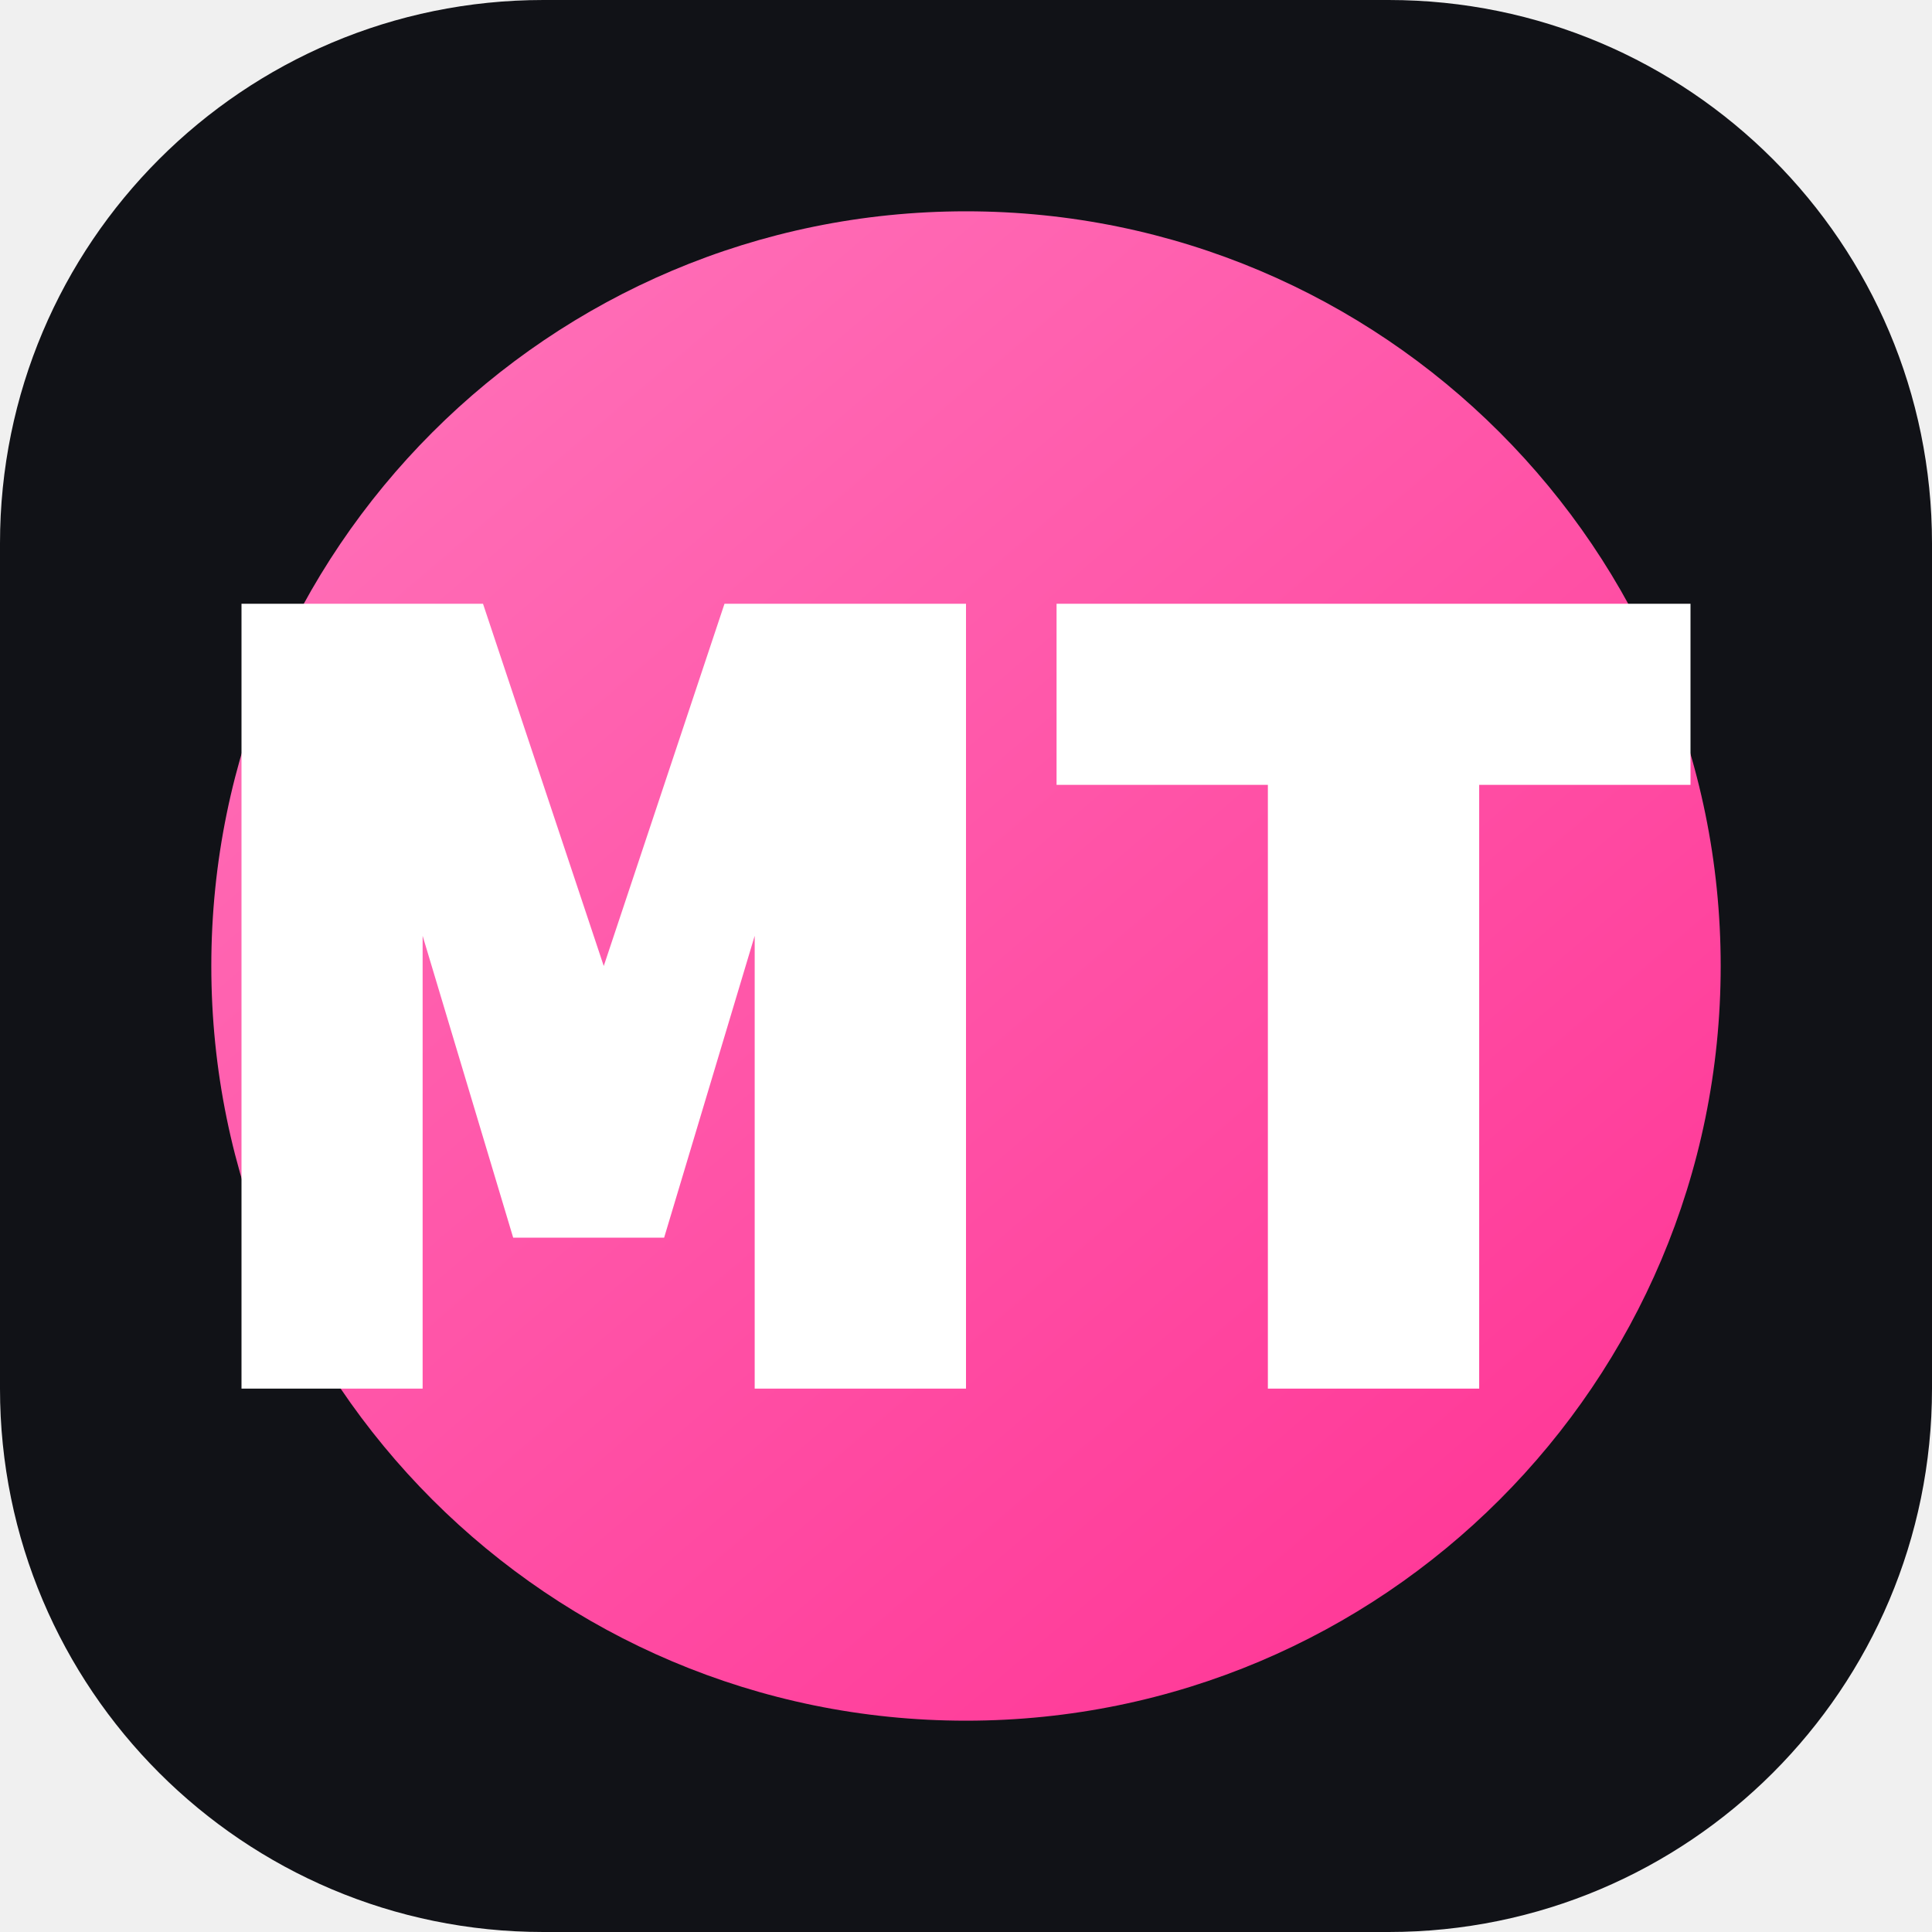
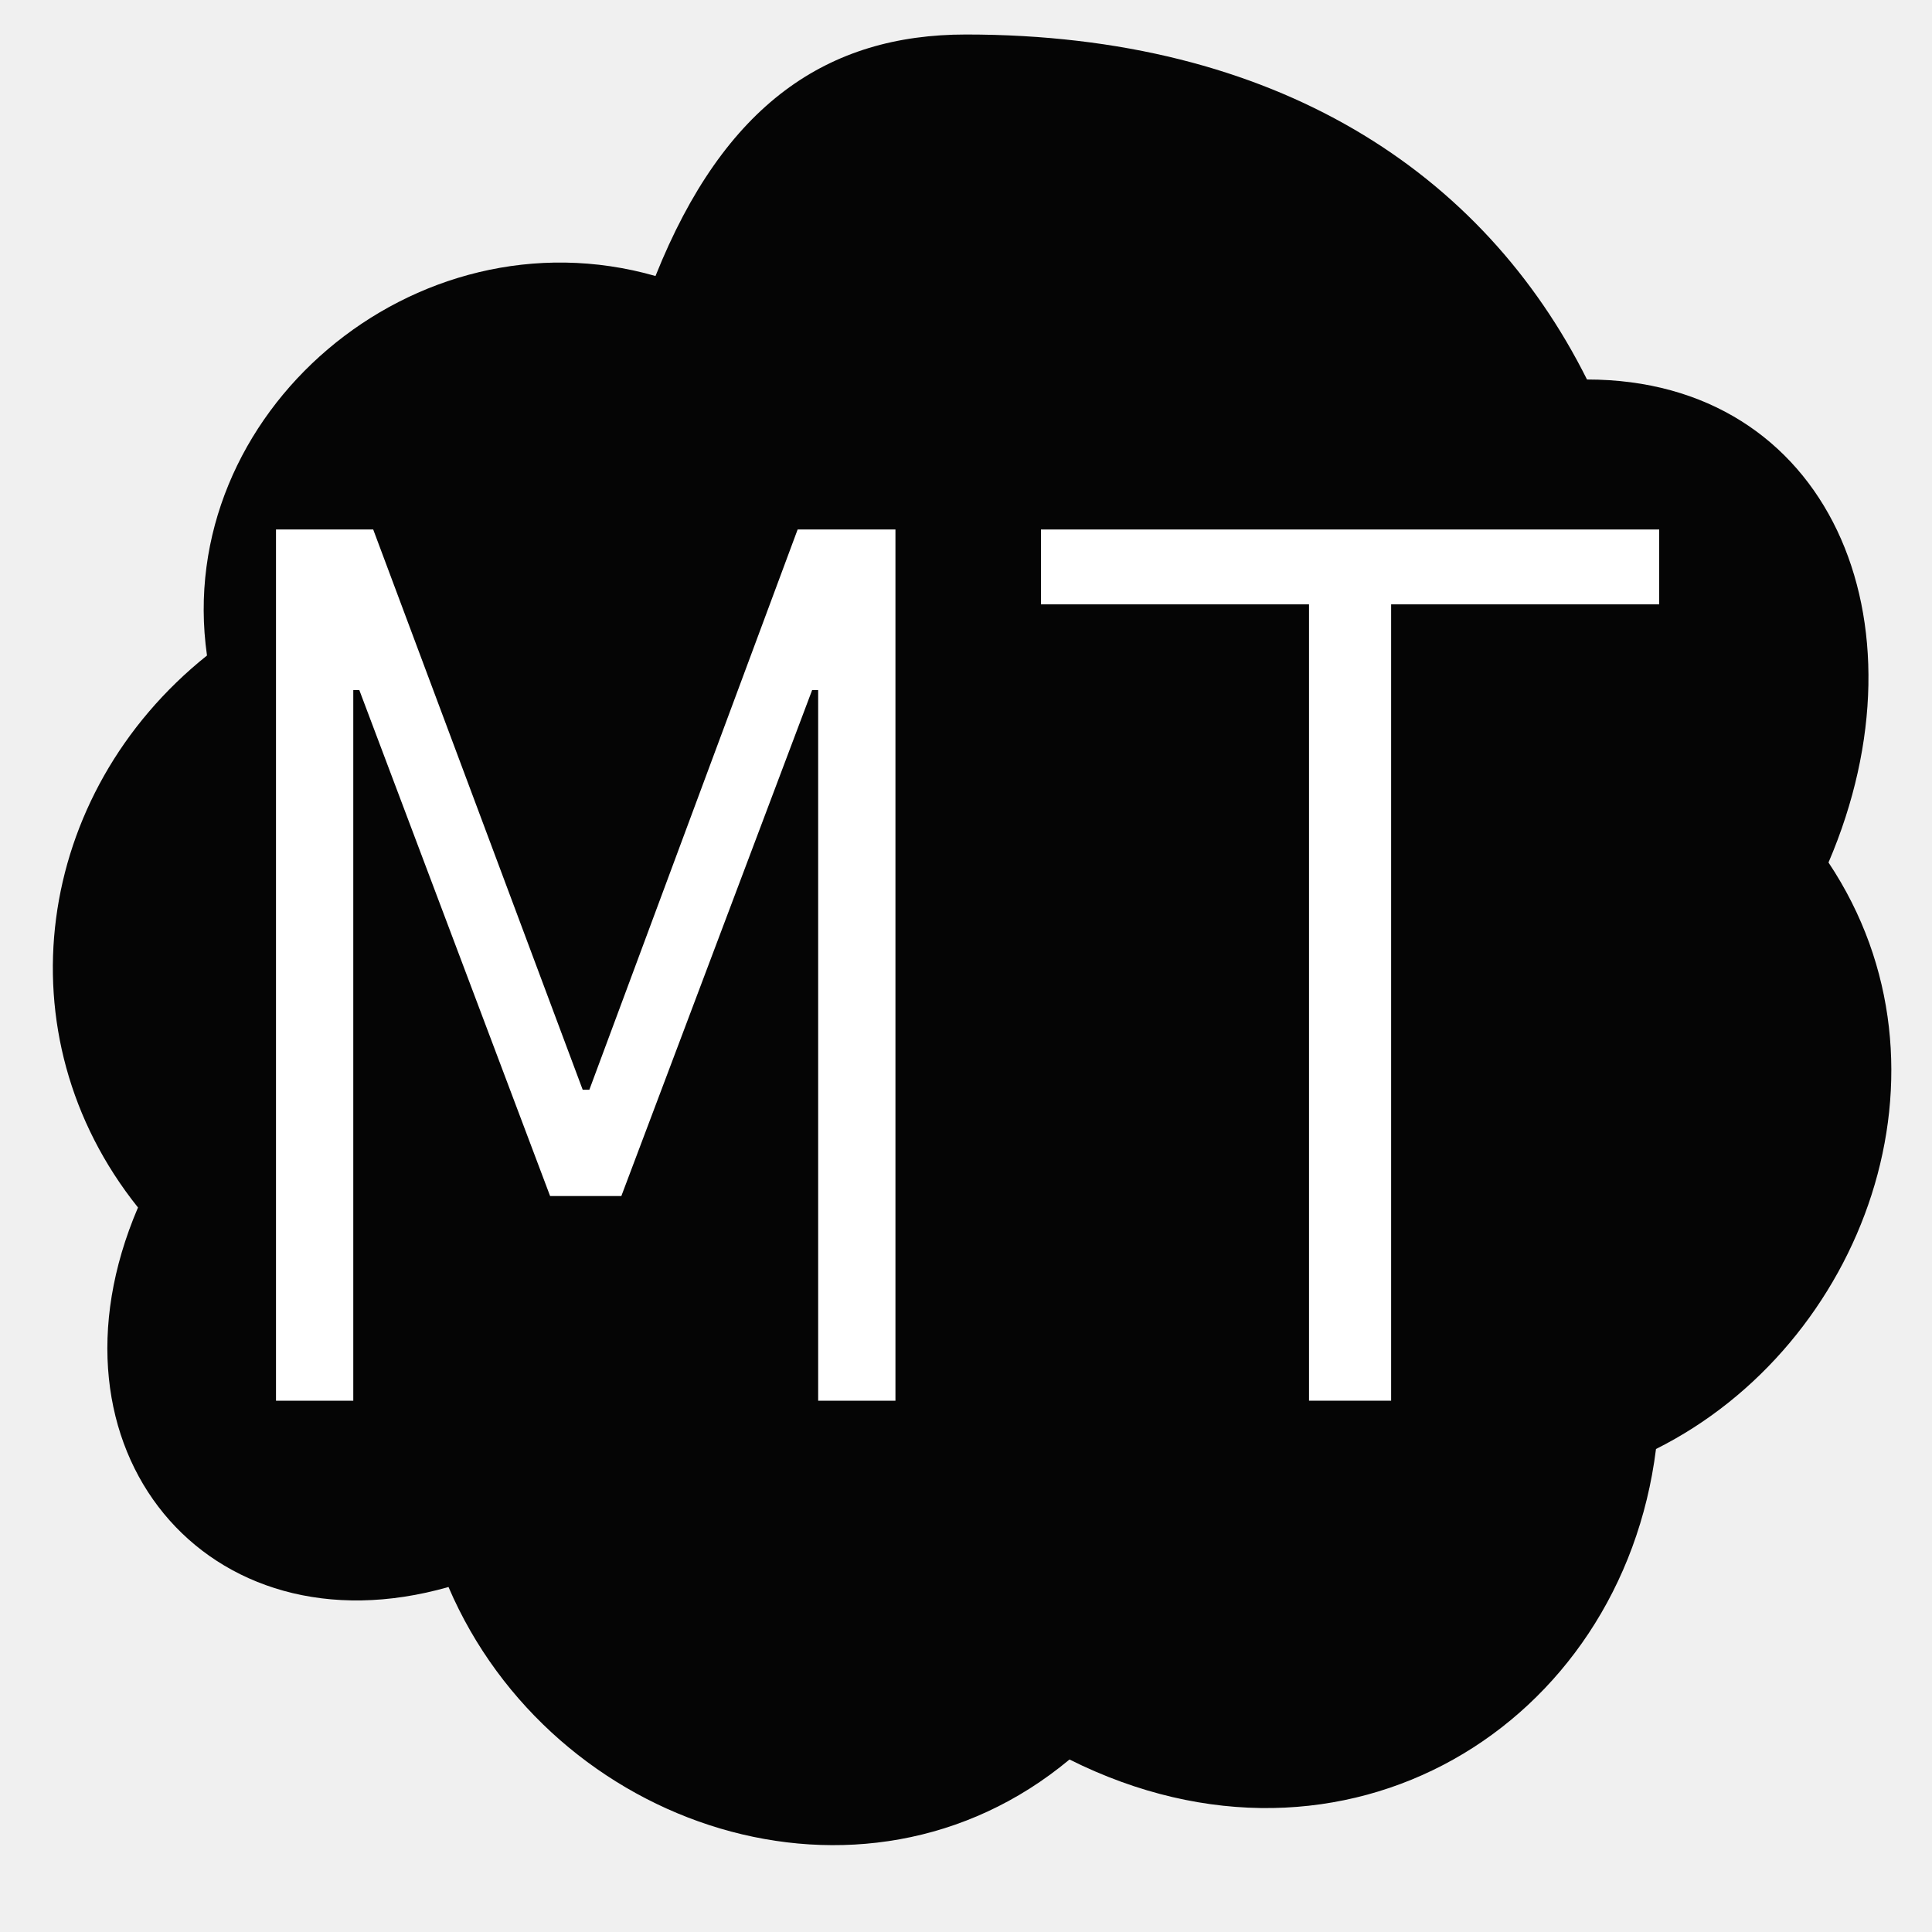
- <svg xmlns="http://www.w3.org/2000/svg" viewBox="0 0 64 64">
-   <defs>
-     <linearGradient id="bg" x1="8" y1="5" x2="55" y2="60" gradientUnits="userSpaceOnUse">
-       <stop stop-color="#ff77bc" />
-       <stop offset="1" stop-color="#ff2f92" />
-     </linearGradient>
-   </defs>
-   <rect width="64" height="64" rx="18" fill="#111217" />
-   <circle cx="32" cy="32" r="25" fill="url(#bg)" />
-   <path d="M8 20h8l4 12 4-12h8v26h-7V31l-3 10h-5l-3-10v15H8V20Zm27 0h21v6h-7v20h-7V26h-7v-6Z" fill="#fff" />
+ <svg xmlns="http://www.w3.org/2000/svg" viewBox="2 2 56 56">
+   <path d="M30 3C39 3 45 7 48 13 55 13 58 20 55 27 59 33 56 41 50 44 49 52 41 57 33 53 27 58 18 55 15 48 8 50 3 44 6 37 2 32 3 25 8 21 7 14 14 8 21 10 23 5 26 3 30 3Z" fill="#050505" />
+   <g fill="#fff" transform="translate(7.9 42.6) scale(.0175 -.0175)">
+     <path d="M248 589V0H120V1443H281L628 515H639L984 1443H1146V0H1018V1177H1008L692 339H574L258 1177H248Z" />
+     <path transform="translate(1266)" d="M701 0H565V1319H121V1443H1145V1319H701Z" />
+   </g>
</svg>
